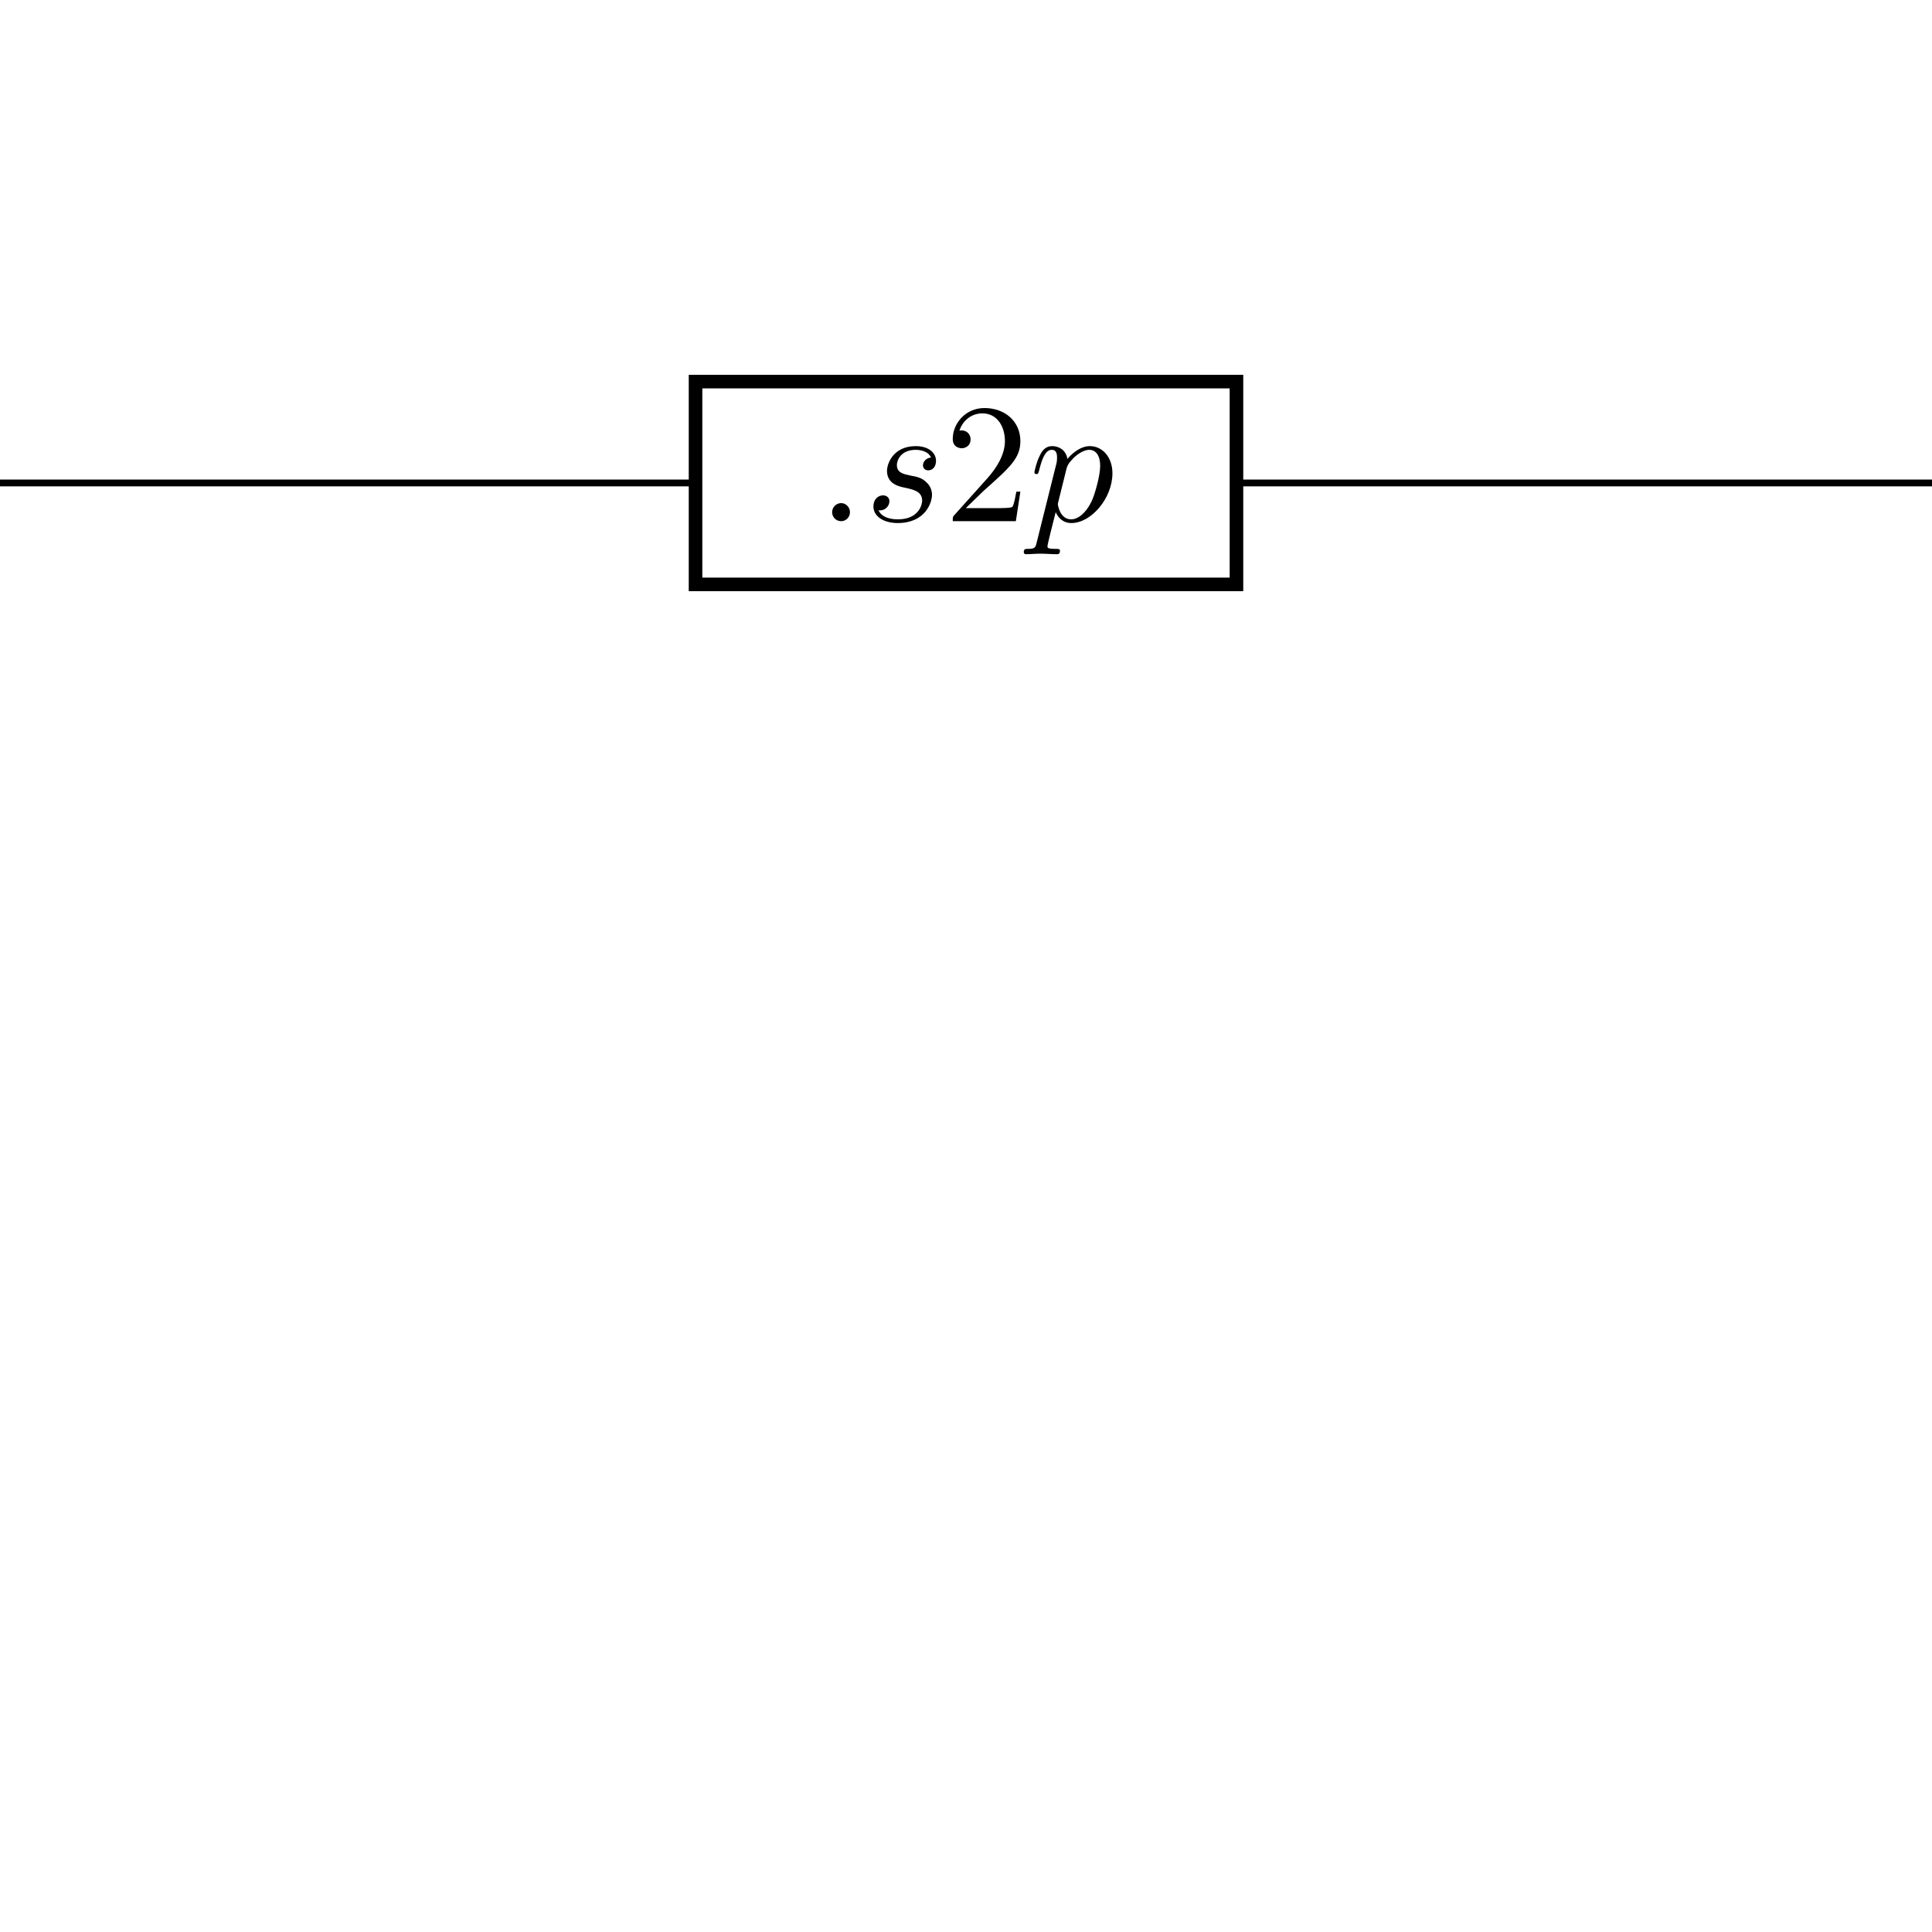
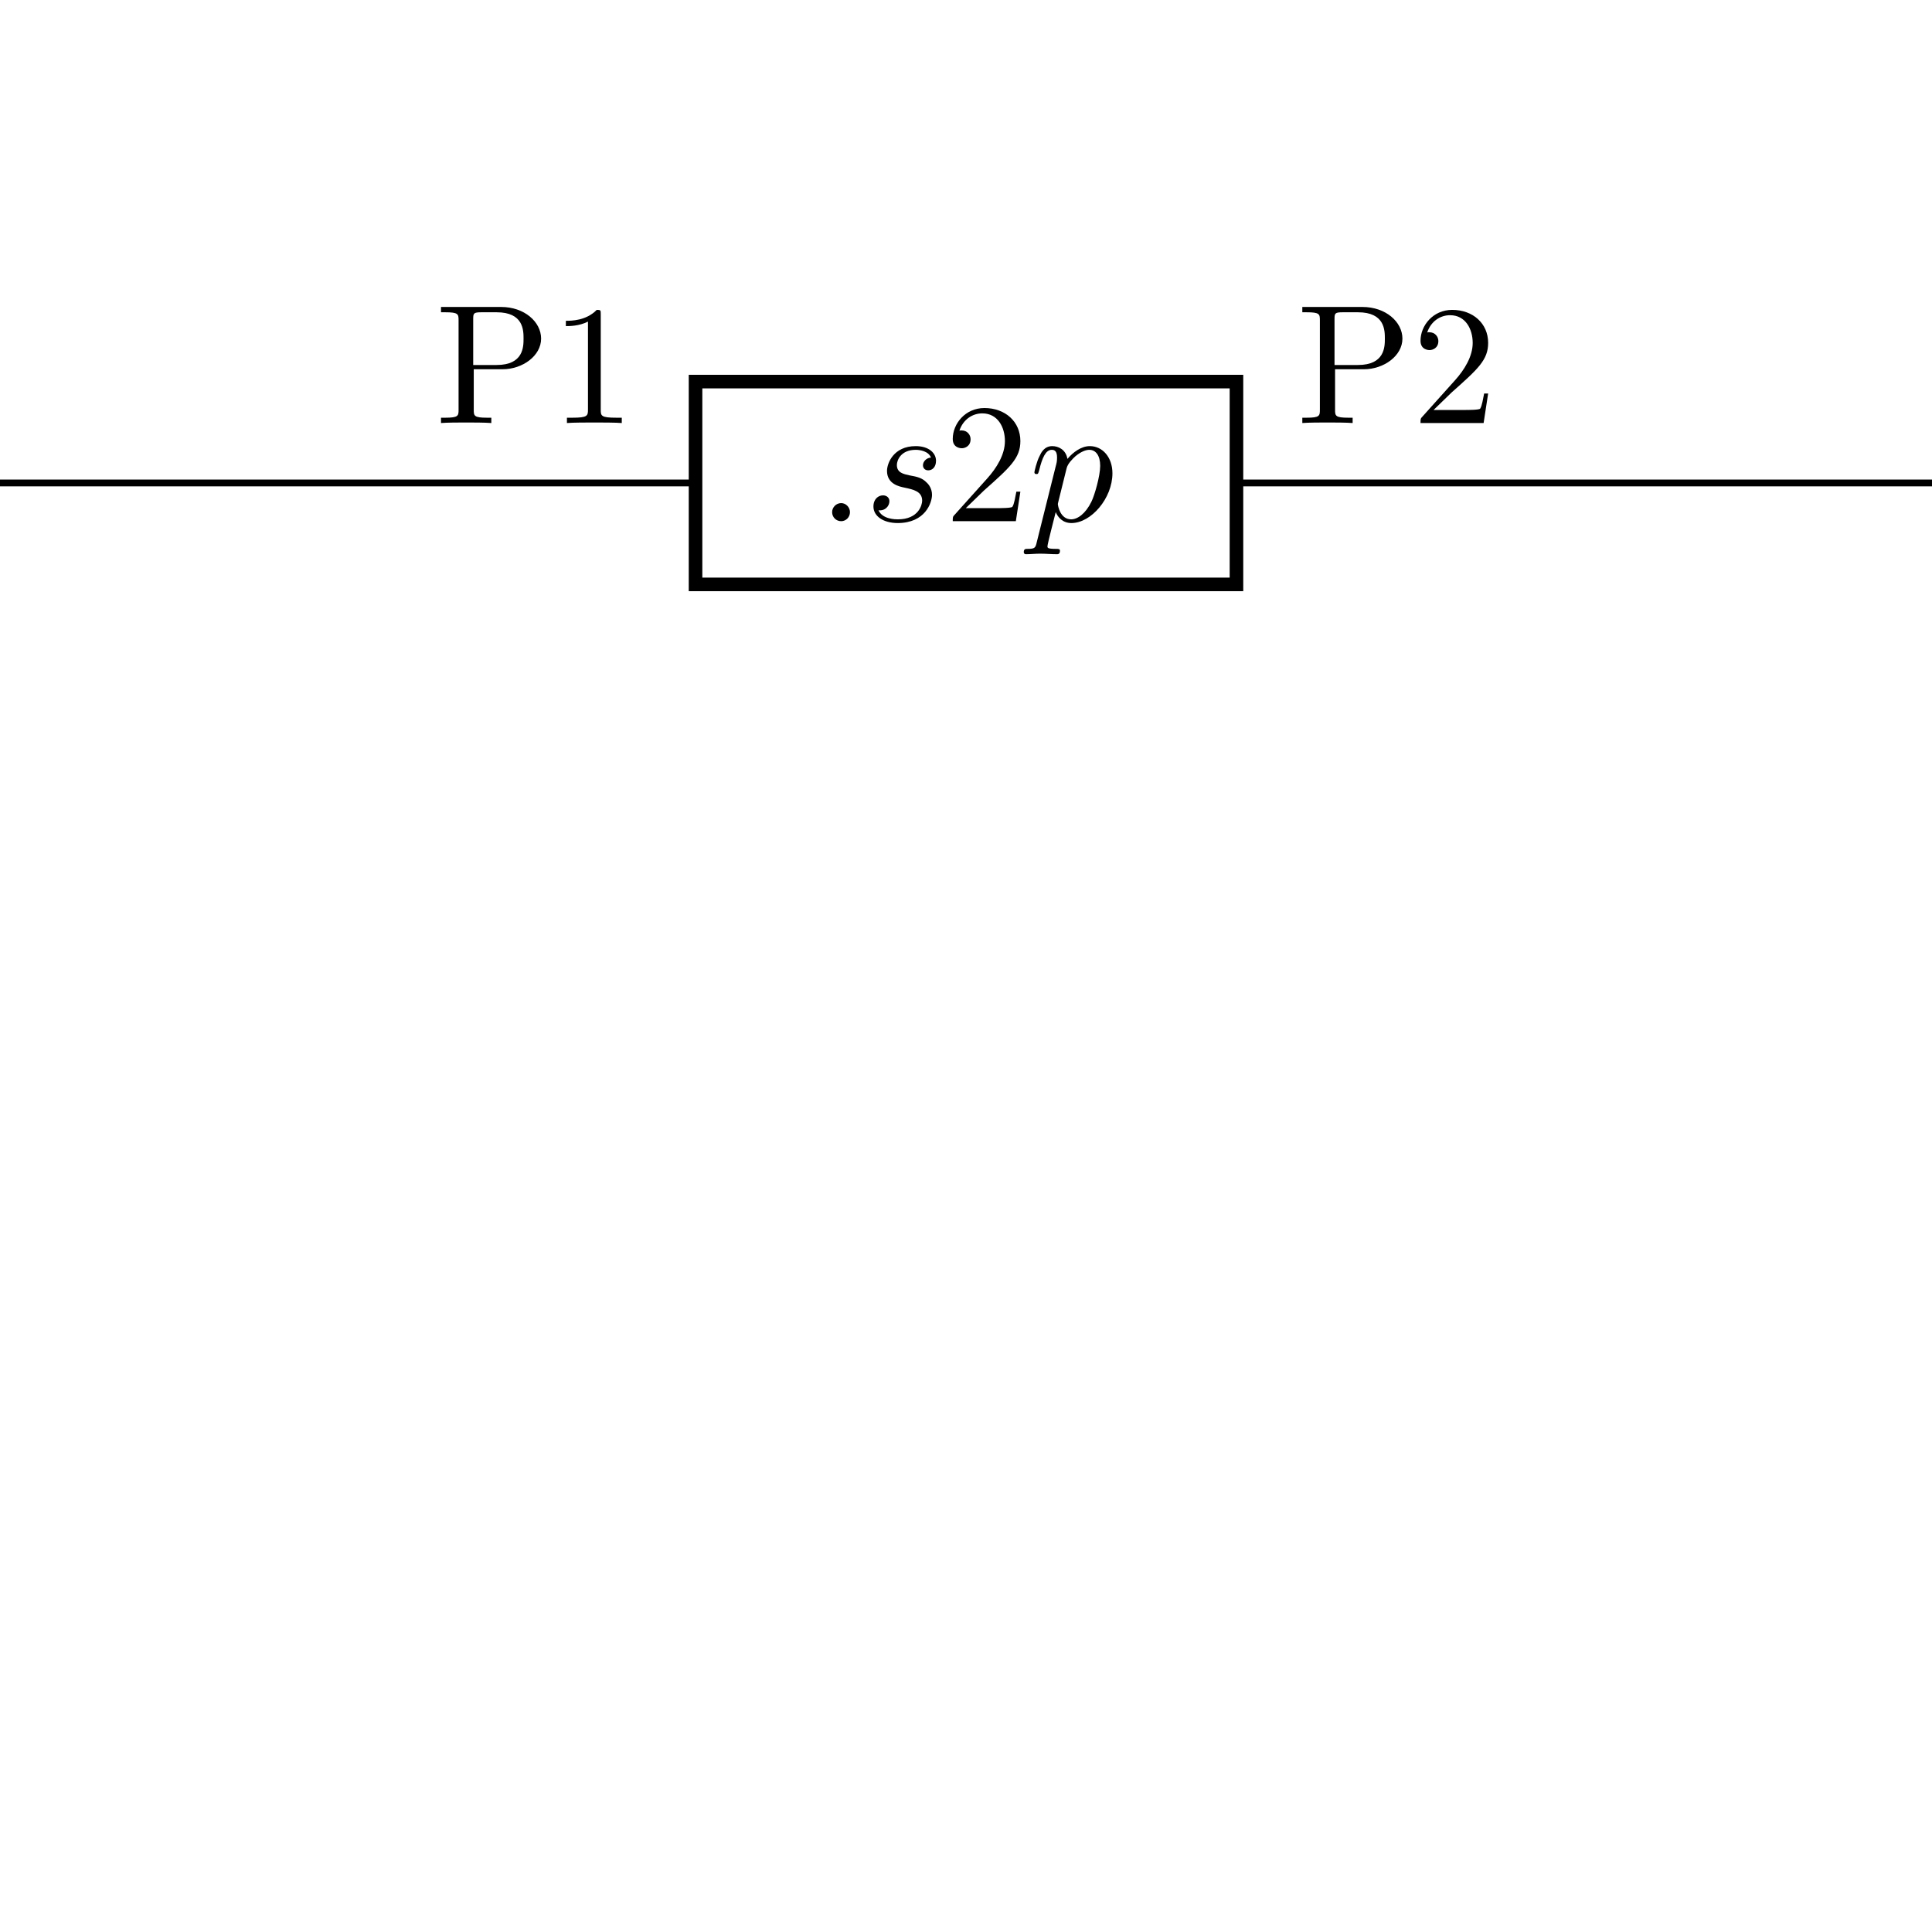
<svg xmlns="http://www.w3.org/2000/svg" xmlns:xlink="http://www.w3.org/1999/xlink" width="113.386pt" height="113.386pt" viewBox="0 0 113.386 113.386" version="1.1">
  <defs>
    <g>
      <symbol overflow="visible" id="glyph0-0">
        <path style="stroke:none;" d="" />
      </symbol>
      <symbol overflow="visible" id="glyph0-1">
        <path style="stroke:none;" d="M 1.906 -0.531 C 1.906 -0.812 1.672 -1.062 1.391 -1.062 C 1.094 -1.062 0.859 -0.812 0.859 -0.531 C 0.859 -0.234 1.094 0 1.391 0 C 1.672 0 1.906 -0.234 1.906 -0.531 Z M 1.906 -0.531 " />
      </symbol>
      <symbol overflow="visible" id="glyph0-2">
        <path style="stroke:none;" d="M 3.891 -3.734 C 3.625 -3.719 3.422 -3.5 3.422 -3.281 C 3.422 -3.141 3.516 -2.984 3.734 -2.984 C 3.953 -2.984 4.188 -3.156 4.188 -3.547 C 4.188 -4 3.766 -4.406 3 -4.406 C 1.688 -4.406 1.312 -3.391 1.312 -2.953 C 1.312 -2.172 2.047 -2.031 2.344 -1.969 C 2.859 -1.859 3.375 -1.75 3.375 -1.203 C 3.375 -0.953 3.156 -0.109 1.953 -0.109 C 1.812 -0.109 1.047 -0.109 0.812 -0.641 C 1.203 -0.594 1.453 -0.891 1.453 -1.172 C 1.453 -1.391 1.281 -1.516 1.078 -1.516 C 0.812 -1.516 0.516 -1.312 0.516 -0.859 C 0.516 -0.297 1.094 0.109 1.938 0.109 C 3.562 0.109 3.953 -1.094 3.953 -1.547 C 3.953 -1.906 3.766 -2.156 3.641 -2.266 C 3.375 -2.547 3.078 -2.609 2.641 -2.688 C 2.281 -2.766 1.891 -2.844 1.891 -3.297 C 1.891 -3.578 2.125 -4.188 3 -4.188 C 3.25 -4.188 3.75 -4.109 3.891 -3.734 Z M 3.891 -3.734 " />
      </symbol>
      <symbol overflow="visible" id="glyph0-3">
        <path style="stroke:none;" d="M 0.453 1.219 C 0.375 1.562 0.344 1.625 -0.094 1.625 C -0.203 1.625 -0.312 1.625 -0.312 1.812 C -0.312 1.891 -0.266 1.938 -0.188 1.938 C 0.078 1.938 0.375 1.906 0.641 1.906 C 0.984 1.906 1.312 1.938 1.641 1.938 C 1.688 1.938 1.812 1.938 1.812 1.734 C 1.812 1.625 1.719 1.625 1.578 1.625 C 1.078 1.625 1.078 1.562 1.078 1.469 C 1.078 1.344 1.5 -0.281 1.562 -0.531 C 1.688 -0.234 1.969 0.109 2.484 0.109 C 3.641 0.109 4.891 -1.344 4.891 -2.812 C 4.891 -3.75 4.312 -4.406 3.562 -4.406 C 3.062 -4.406 2.578 -4.047 2.25 -3.656 C 2.156 -4.203 1.719 -4.406 1.359 -4.406 C 0.891 -4.406 0.703 -4.016 0.625 -3.844 C 0.438 -3.5 0.312 -2.906 0.312 -2.875 C 0.312 -2.766 0.406 -2.766 0.422 -2.766 C 0.531 -2.766 0.531 -2.781 0.594 -3 C 0.766 -3.703 0.969 -4.188 1.328 -4.188 C 1.5 -4.188 1.641 -4.109 1.641 -3.734 C 1.641 -3.5 1.609 -3.391 1.562 -3.219 Z M 2.203 -3.109 C 2.266 -3.375 2.547 -3.656 2.719 -3.812 C 3.078 -4.109 3.359 -4.188 3.531 -4.188 C 3.922 -4.188 4.172 -3.844 4.172 -3.25 C 4.172 -2.656 3.844 -1.516 3.656 -1.141 C 3.312 -0.438 2.844 -0.109 2.469 -0.109 C 1.812 -0.109 1.688 -0.938 1.688 -1 C 1.688 -1.016 1.688 -1.031 1.719 -1.156 Z M 2.203 -3.109 " />
      </symbol>
      <symbol overflow="visible" id="glyph1-0">
        <path style="stroke:none;" d="" />
      </symbol>
      <symbol overflow="visible" id="glyph1-1">
        <path style="stroke:none;" d="M 1.266 -0.766 L 2.328 -1.797 C 3.875 -3.172 4.469 -3.703 4.469 -4.703 C 4.469 -5.844 3.578 -6.641 2.359 -6.641 C 1.234 -6.641 0.5 -5.719 0.5 -4.828 C 0.5 -4.281 1 -4.281 1.031 -4.281 C 1.203 -4.281 1.547 -4.391 1.547 -4.812 C 1.547 -5.062 1.359 -5.328 1.016 -5.328 C 0.938 -5.328 0.922 -5.328 0.891 -5.312 C 1.109 -5.969 1.656 -6.328 2.234 -6.328 C 3.141 -6.328 3.562 -5.516 3.562 -4.703 C 3.562 -3.906 3.078 -3.125 2.516 -2.5 L 0.609 -0.375 C 0.5 -0.266 0.5 -0.234 0.5 0 L 4.203 0 L 4.469 -1.734 L 4.234 -1.734 C 4.172 -1.438 4.109 -1 4 -0.844 C 3.938 -0.766 3.281 -0.766 3.062 -0.766 Z M 1.266 -0.766 " />
      </symbol>
+       <symbol overflow="visible" id="glyph1-2">
+         <path style="stroke:none;" d="M 2.266 -3.156 L 3.953 -3.156 C 5.141 -3.156 6.219 -3.953 6.219 -4.953 C 6.219 -5.938 5.234 -6.812 3.875 -6.812 L 0.344 -6.812 L 0.344 -6.5 L 0.594 -6.5 C 1.359 -6.5 1.375 -6.391 1.375 -6.031 L 1.375 -0.781 C 1.375 -0.422 1.359 -0.312 0.594 -0.312 L 0.344 -0.312 L 0.344 0 C 0.703 -0.031 1.438 -0.031 1.812 -0.031 C 2.188 -0.031 2.938 -0.031 3.297 0 L 3.297 -0.312 L 3.047 -0.312 C 2.281 -0.312 2.266 -0.422 2.266 -0.781 Z M 2.234 -3.406 L 2.234 -6.094 C 2.234 -6.438 2.25 -6.5 2.719 -6.5 L 3.609 -6.5 C 5.188 -6.5 5.188 -5.438 5.188 -4.953 C 5.188 -4.484 5.188 -3.406 3.609 -3.406 Z M 2.234 -3.406 " />
+       </symbol>
+       <symbol overflow="visible" id="glyph1-3">
+         <path style="stroke:none;" d="M 2.938 -6.375 C 2.938 -6.625 2.938 -6.641 2.703 -6.641 C 2.078 -6 1.203 -6 0.891 -6 L 0.891 -5.688 C 1.094 -5.688 1.672 -5.688 2.188 -5.953 L 2.188 -0.781 C 2.188 -0.422 2.156 -0.312 1.266 -0.312 L 0.953 -0.312 L 0.953 0 C 1.297 -0.031 2.156 -0.031 2.562 -0.031 C 2.953 -0.031 3.828 -0.031 4.172 0 L 4.172 -0.312 L 3.859 -0.312 C 2.953 -0.312 2.938 -0.422 2.938 -0.781 Z M 2.938 -6.375 " />
+       </symbol>
    </g>
    <clipPath id="clip1">
      <path d="M 0 28 L 113.387 28 L 113.387 29 L 0 29 Z M 0 28 " />
    </clipPath>
  </defs>
  <g id="surface1">
    <g clip-path="url(#clip1)" clip-rule="nonzero">
-       <path style="fill:none;stroke-width:0.399;stroke-linecap:butt;stroke-linejoin:miter;stroke:rgb(0%,0%,0%);stroke-opacity:1;stroke-miterlimit:10;" d="M 0 85.042 L 40.82 85.042 M 72.566 85.042 L 113.387 85.042 " transform="matrix(1,0,0,-1,0,113.386)" />
+       <path style="fill:none;stroke-width:0.399;stroke-linecap:butt;stroke-linejoin:miter;stroke:rgb(0%,0%,0%);stroke-opacity:1;stroke-miterlimit:10;" d="M 0 85.042 L 0.398 85.042 M 0 85.042 L 40.82 85.042 M 72.566 85.042 L 113.387 85.042 M 112.988 85.042 L 113.387 85.042 " transform="matrix(1,0,0,-1,0,113.386)" />
    </g>
    <path style="fill:none;stroke-width:0.797;stroke-linecap:butt;stroke-linejoin:miter;stroke:rgb(0%,0%,0%);stroke-opacity:1;stroke-miterlimit:10;" d="M 40.82 90.991 L 72.566 90.991 L 72.566 79.089 L 40.82 79.089 Z M 40.82 90.991 " transform="matrix(1,0,0,-1,0,113.386)" />
    <g style="fill:rgb(0%,0%,0%);fill-opacity:1;">
      <use xlink:href="#glyph0-1" x="47.977" y="30.588" />
      <use xlink:href="#glyph0-2" x="50.745" y="30.588" />
    </g>
    <g style="fill:rgb(0%,0%,0%);fill-opacity:1;">
      <use xlink:href="#glyph1-1" x="55.415" y="30.588" />
    </g>
    <g style="fill:rgb(0%,0%,0%);fill-opacity:1;">
      <use xlink:href="#glyph0-3" x="60.396" y="30.588" />
    </g>
+     <g style="fill:rgb(0%,0%,0%);fill-opacity:1;">
+       <use xlink:href="#glyph1-2" x="25.538" y="24.827" />
+       <use xlink:href="#glyph1-3" x="32.319" y="24.827" />
+     </g>
+     <g style="fill:rgb(0%,0%,0%);fill-opacity:1;">
+       <use xlink:href="#glyph1-2" x="76.087" y="24.827" />
+       <use xlink:href="#glyph1-1" x="82.868" y="24.827" />
+     </g>
  </g>
</svg>
